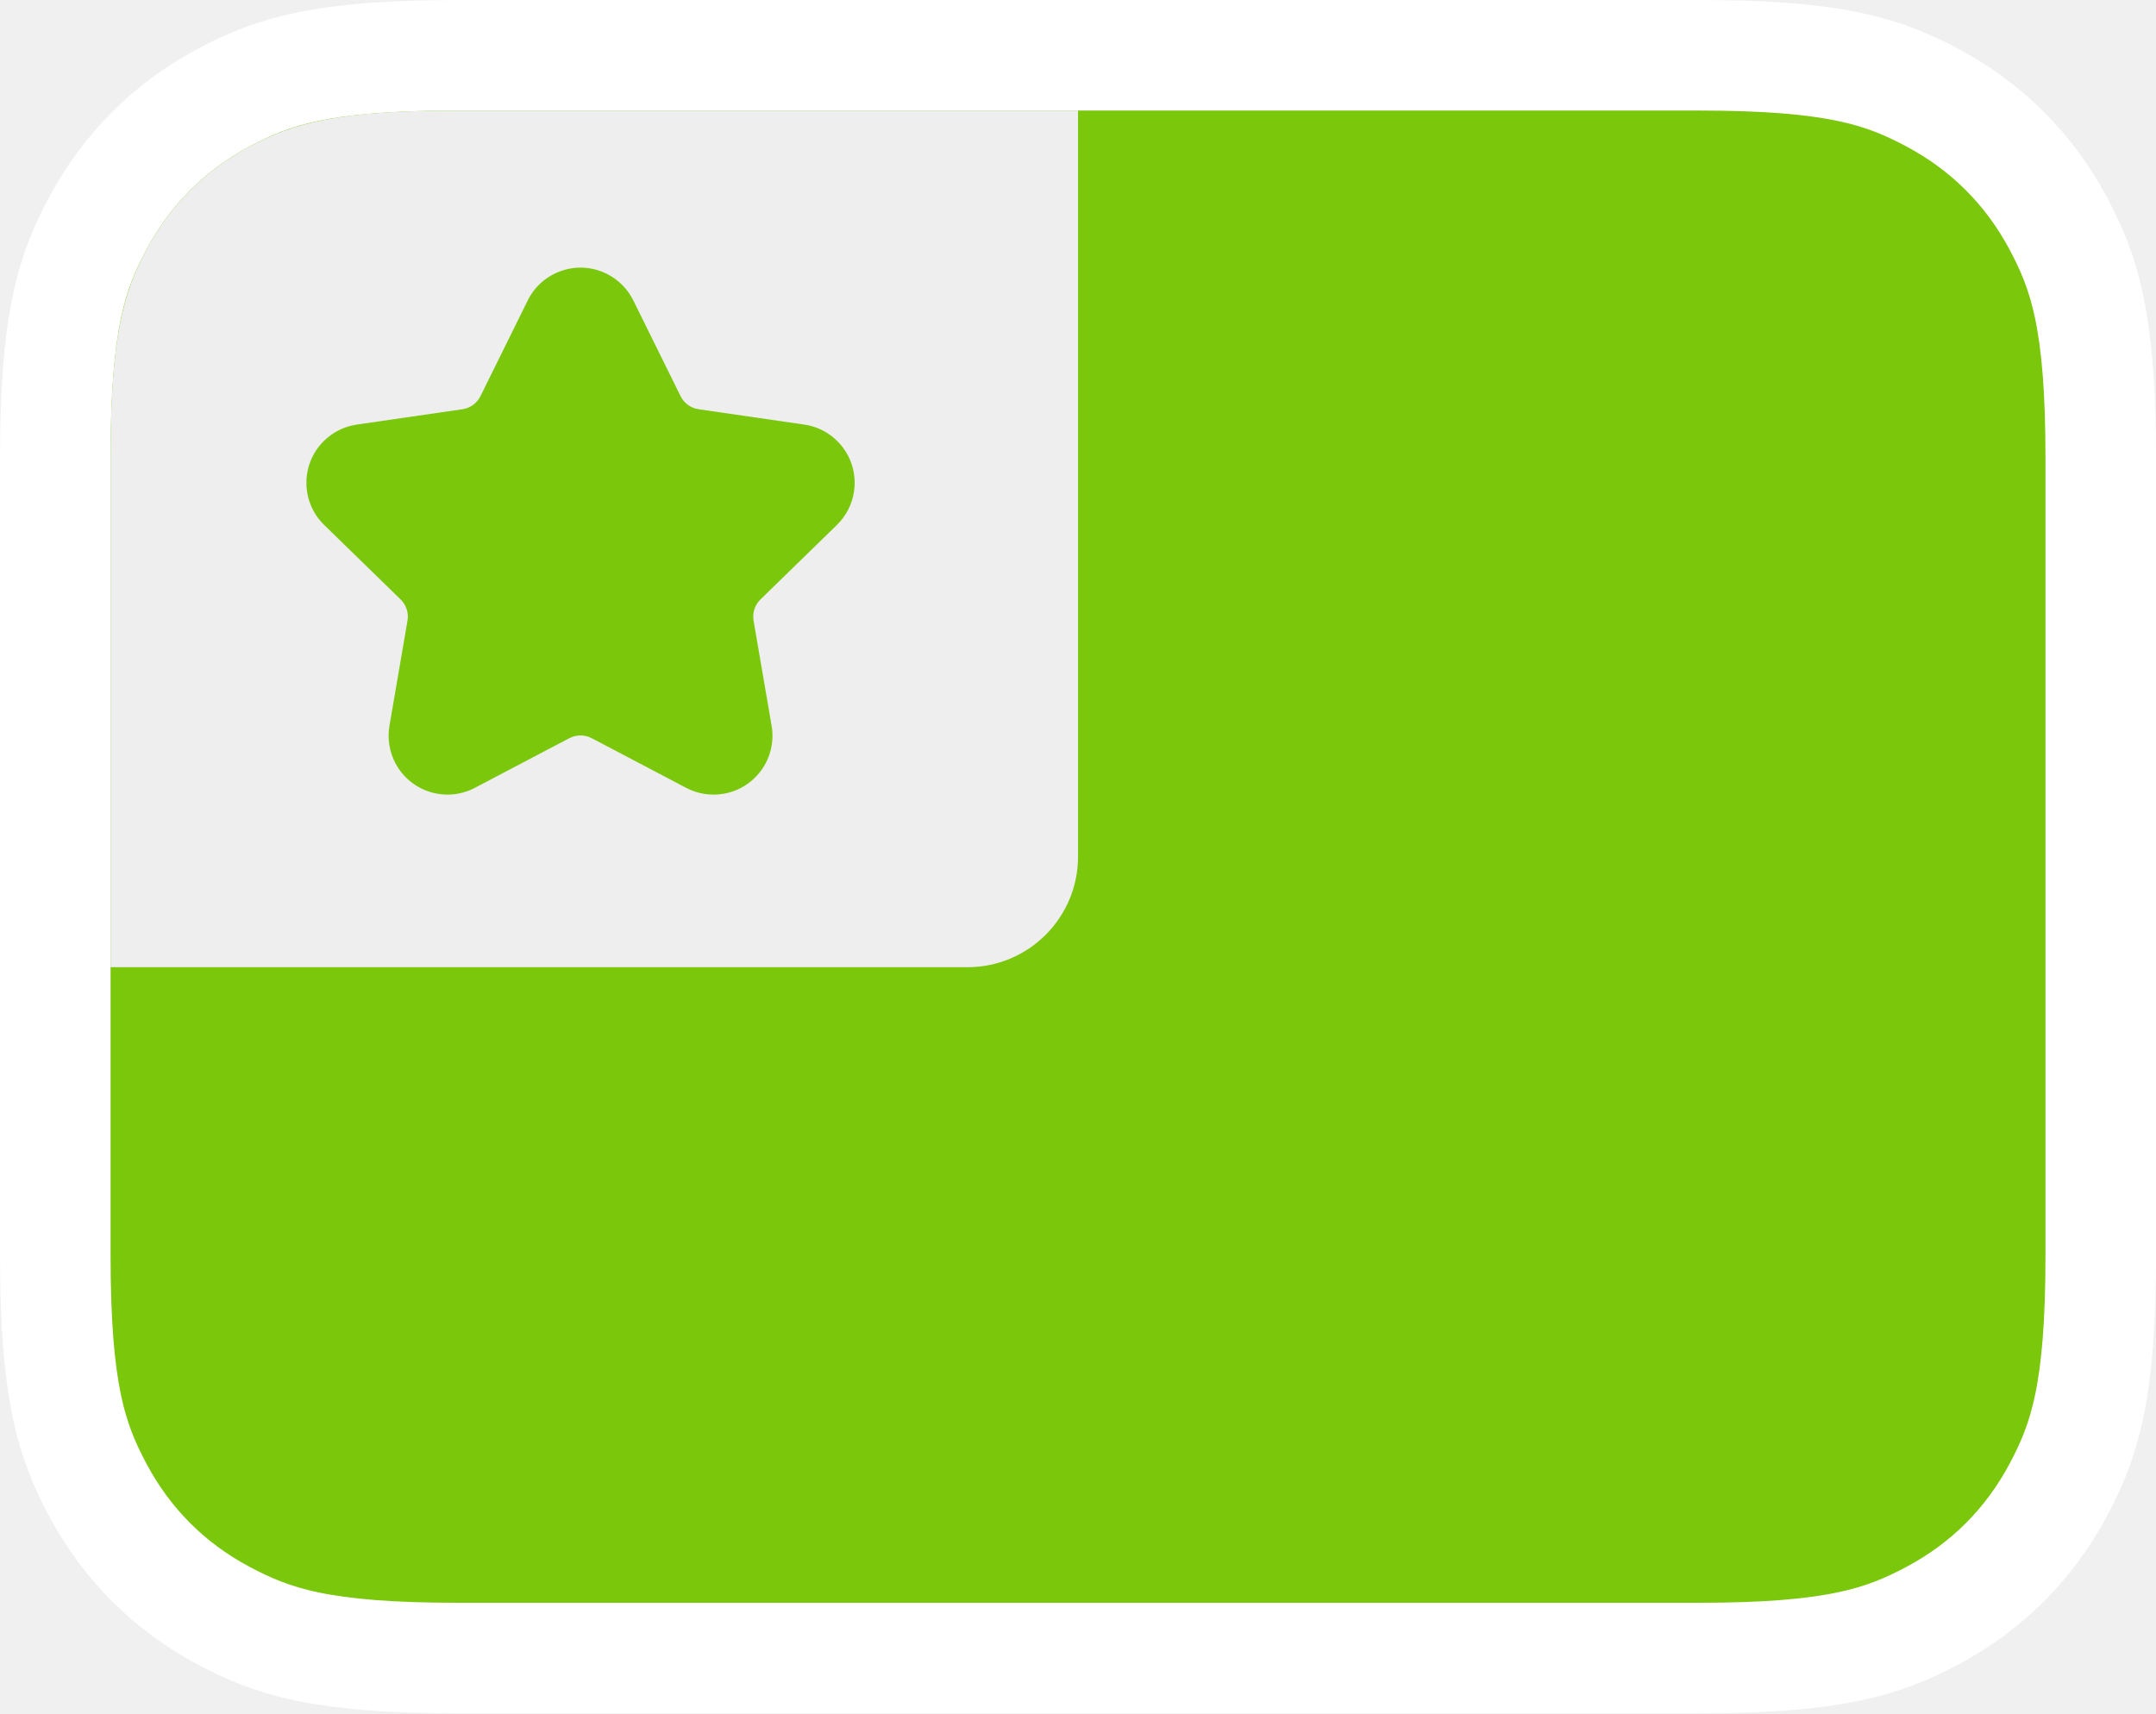
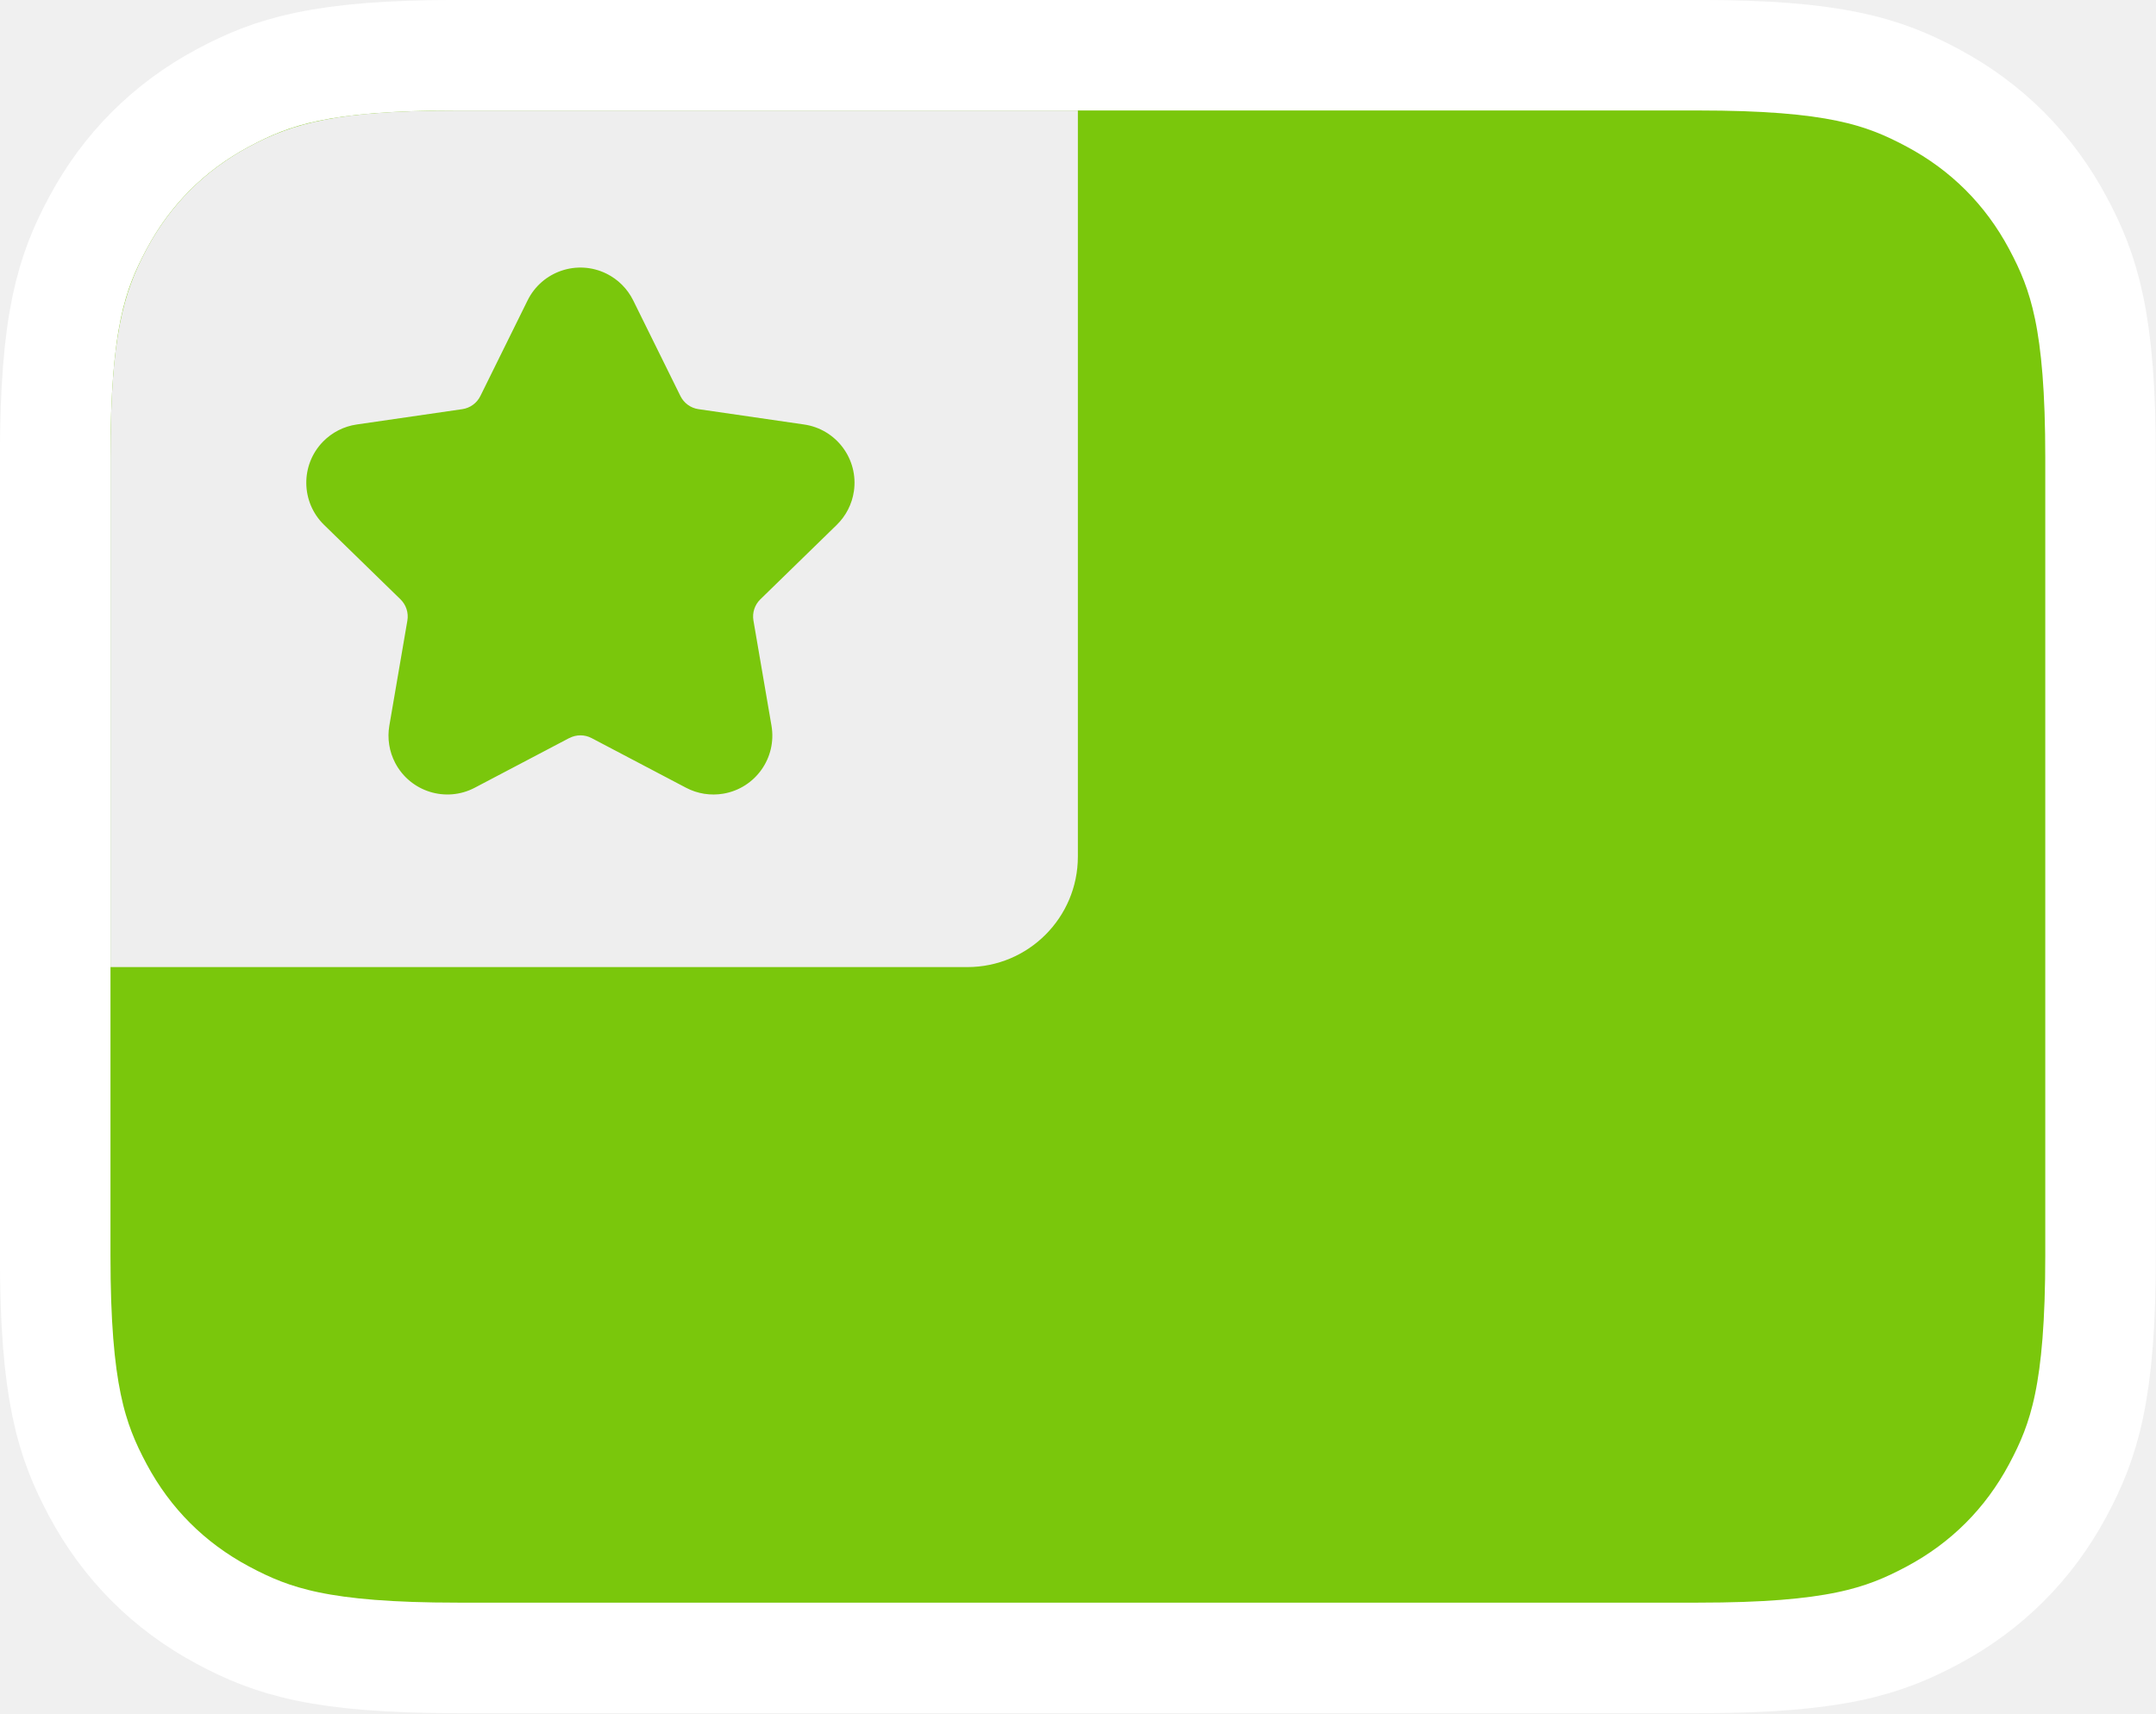
- <svg xmlns="http://www.w3.org/2000/svg" width="78" height="62" viewBox="0 0 20.637 16.404" version="1.1" id="svg1941">
-   <defs id="defs1938" />
-   <g id="layer1" transform="translate(-24.09554,-165.2836)">
-     <g id="eo" fill="none" fill-rule="evenodd" transform="matrix(0.2645833,0,0,0.2645833,23.56637,164.7545)">
-       <g transform="translate(6,6)" fill-rule="nonzero" id="g385">
-         <path d="M 57.437,-2 H 12.563 C 7.628,-2 5.867,-1.415 4.07,-0.455 2.119,0.589 0.589,2.119 -0.455,4.07 -1.416,5.867 -2,7.628 -2,12.563 v 28.874 c 0,4.935 0.585,6.696 1.545,8.493 1.043,1.951 2.574,3.482 4.525,4.525 C 5.867,55.416 7.628,56 12.563,56 h 44.874 c 4.935,0 6.696,-0.585 8.493,-1.545 1.951,-1.043 3.482,-2.574 4.525,-4.525 C 71.416,48.133 72,46.372 72,41.437 V 12.563 C 72,7.628 71.415,5.867 70.455,4.07 69.411,2.119 67.88,0.589 65.93,-0.455 64.133,-1.416 62.372,-2 57.437,-2 Z" fill="#7ac70c" stroke="#ffffff" stroke-width="4" id="path379" />
-         <path d="M 12.563,0 H 35 v 27 c 0,2.209 -1.791,4 -4,4 H 0 V 12.563 C 0,8.195 0.455,6.611 1.309,5.013 2.163,3.416 3.417,2.163 5.013,1.309 6.611,0.455 8.195,-1e-4 12.563,-1e-4 Z" fill="#eeeeee" id="path381" />
-         <path d="m 16.597,22.712 -3.417,1.797 c -1.041,0.547 -2.329,0.147 -2.877,-0.894 -0.218,-0.415 -0.293,-0.89 -0.214,-1.351 l 0.653,-3.805 c 0.048,-0.281 -0.045,-0.568 -0.249,-0.767 l -2.765,-2.695 c -0.842,-0.821 -0.86,-2.17 -0.039,-3.012 0.327,-0.335 0.756,-0.554 1.219,-0.621 l 3.821,-0.555 c 0.282,-0.041 0.526,-0.218 0.653,-0.474 l 1.709,-3.462 c 0.521,-1.055 1.798,-1.488 2.853,-0.968 0.42,0.207 0.76,0.547 0.968,0.968 l 1.709,3.462 c 0.126,0.256 0.37,0.433 0.653,0.474 l 3.821,0.555 c 1.164,0.169 1.971,1.25 1.802,2.414 -0.067,0.464 -0.286,0.892 -0.621,1.219 l -2.765,2.695 c -0.204,0.199 -0.297,0.486 -0.249,0.767 l 0.653,3.805 c 0.199,1.16 -0.58,2.261 -1.74,2.46 -0.462,0.079 -0.937,0.004 -1.351,-0.214 l -3.417,-1.797 c -0.252,-0.133 -0.554,-0.133 -0.807,0 z" fill="#7ac70c" id="path383" />
+ <svg xmlns="http://www.w3.org/2000/svg" width="78" height="62" version="1.1" viewBox="0 0 20.638 16.404">
+   <g transform="translate(-24.096 -165.28)">
+     <g id="eo" transform="matrix(.26458 0 0 .26458 23.566 164.75)" fill="none" fill-rule="evenodd">
+       <g transform="translate(6,6)" fill-rule="nonzero">
+         <path d="m57.437-2h-44.874c-4.935 0-6.696 0.585-8.493 1.545-1.951 1.043-3.482 2.574-4.525 4.525-0.961 1.797-1.545 3.558-1.545 8.493v28.874c0 4.935 0.585 6.696 1.545 8.493 1.043 1.951 2.574 3.482 4.525 4.525 1.797 0.961 3.558 1.545 8.493 1.545h44.874c4.935 0 6.696-0.585 8.493-1.545 1.951-1.043 3.482-2.574 4.525-4.525 0.961-1.797 1.545-3.558 1.545-8.493v-28.874c0-4.935-0.585-6.696-1.545-8.493-1.043-1.951-2.574-3.482-4.525-4.525-1.797-0.961-3.558-1.545-8.493-1.545z" fill="#7ac70c" stroke="#fff" stroke-width="4" />
+         <path d="m12.563 0h22.437v27c0 2.209-1.791 4-4 4h-31v-18.437c0-4.368 0.455-5.952 1.309-7.55 0.854-1.597 2.107-2.85 3.704-3.704s3.181-1.309 7.55-1.309z" fill="#eee" />
+         <path d="m16.597 22.712-3.417 1.797c-1.041 0.547-2.329 0.147-2.877-0.894-0.218-0.415-0.293-0.89-0.214-1.351l0.653-3.805c0.048-0.281-0.045-0.568-0.249-0.767l-2.765-2.695c-0.842-0.821-0.86-2.17-0.039-3.012 0.327-0.335 0.756-0.554 1.219-0.621l3.821-0.555c0.282-0.041 0.526-0.218 0.653-0.474l1.709-3.462c0.521-1.055 1.798-1.488 2.853-0.968 0.42 0.207 0.76 0.547 0.968 0.968l1.709 3.462c0.126 0.256 0.37 0.433 0.653 0.474l3.821 0.555c1.164 0.169 1.971 1.25 1.802 2.414-0.067 0.464-0.286 0.892-0.621 1.219l-2.765 2.695c-0.204 0.199-0.297 0.486-0.249 0.767l0.653 3.805c0.199 1.16-0.58 2.261-1.74 2.46-0.462 0.079-0.937 4e-3 -1.351-0.214l-3.417-1.797c-0.252-0.133-0.554-0.133-0.807 0z" fill="#7ac70c" />
      </g>
    </g>
  </g>
</svg>
